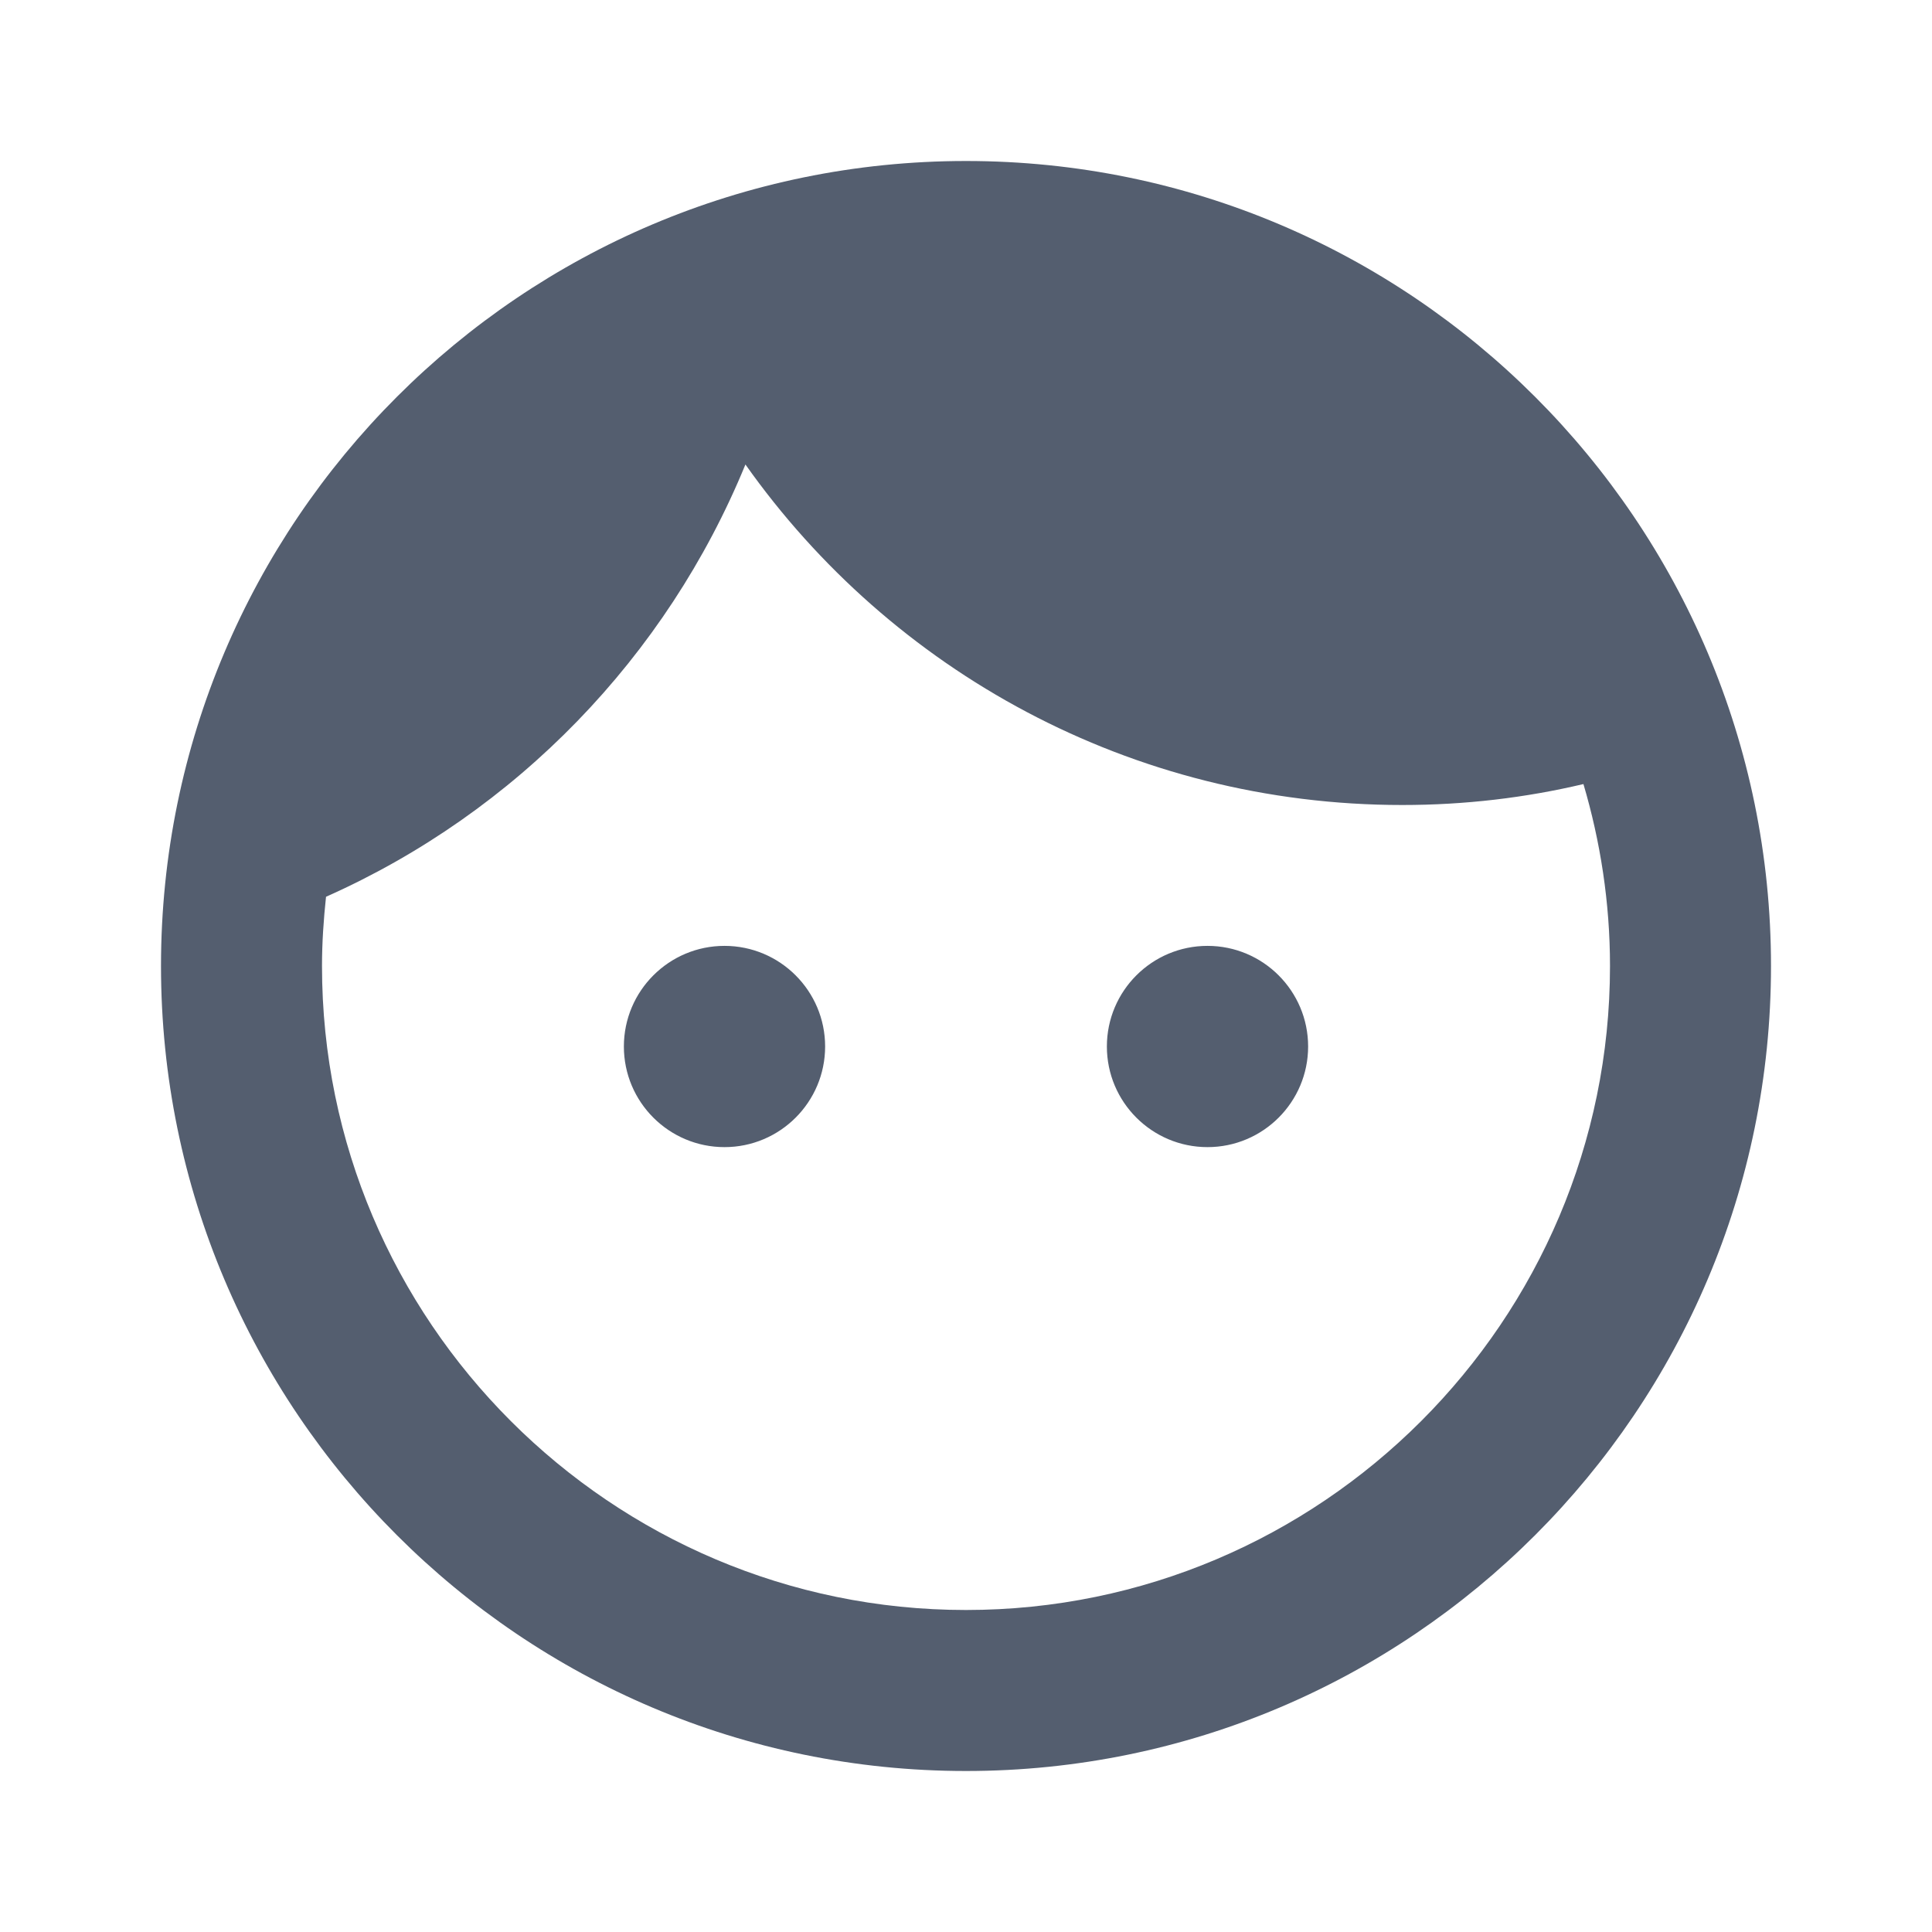
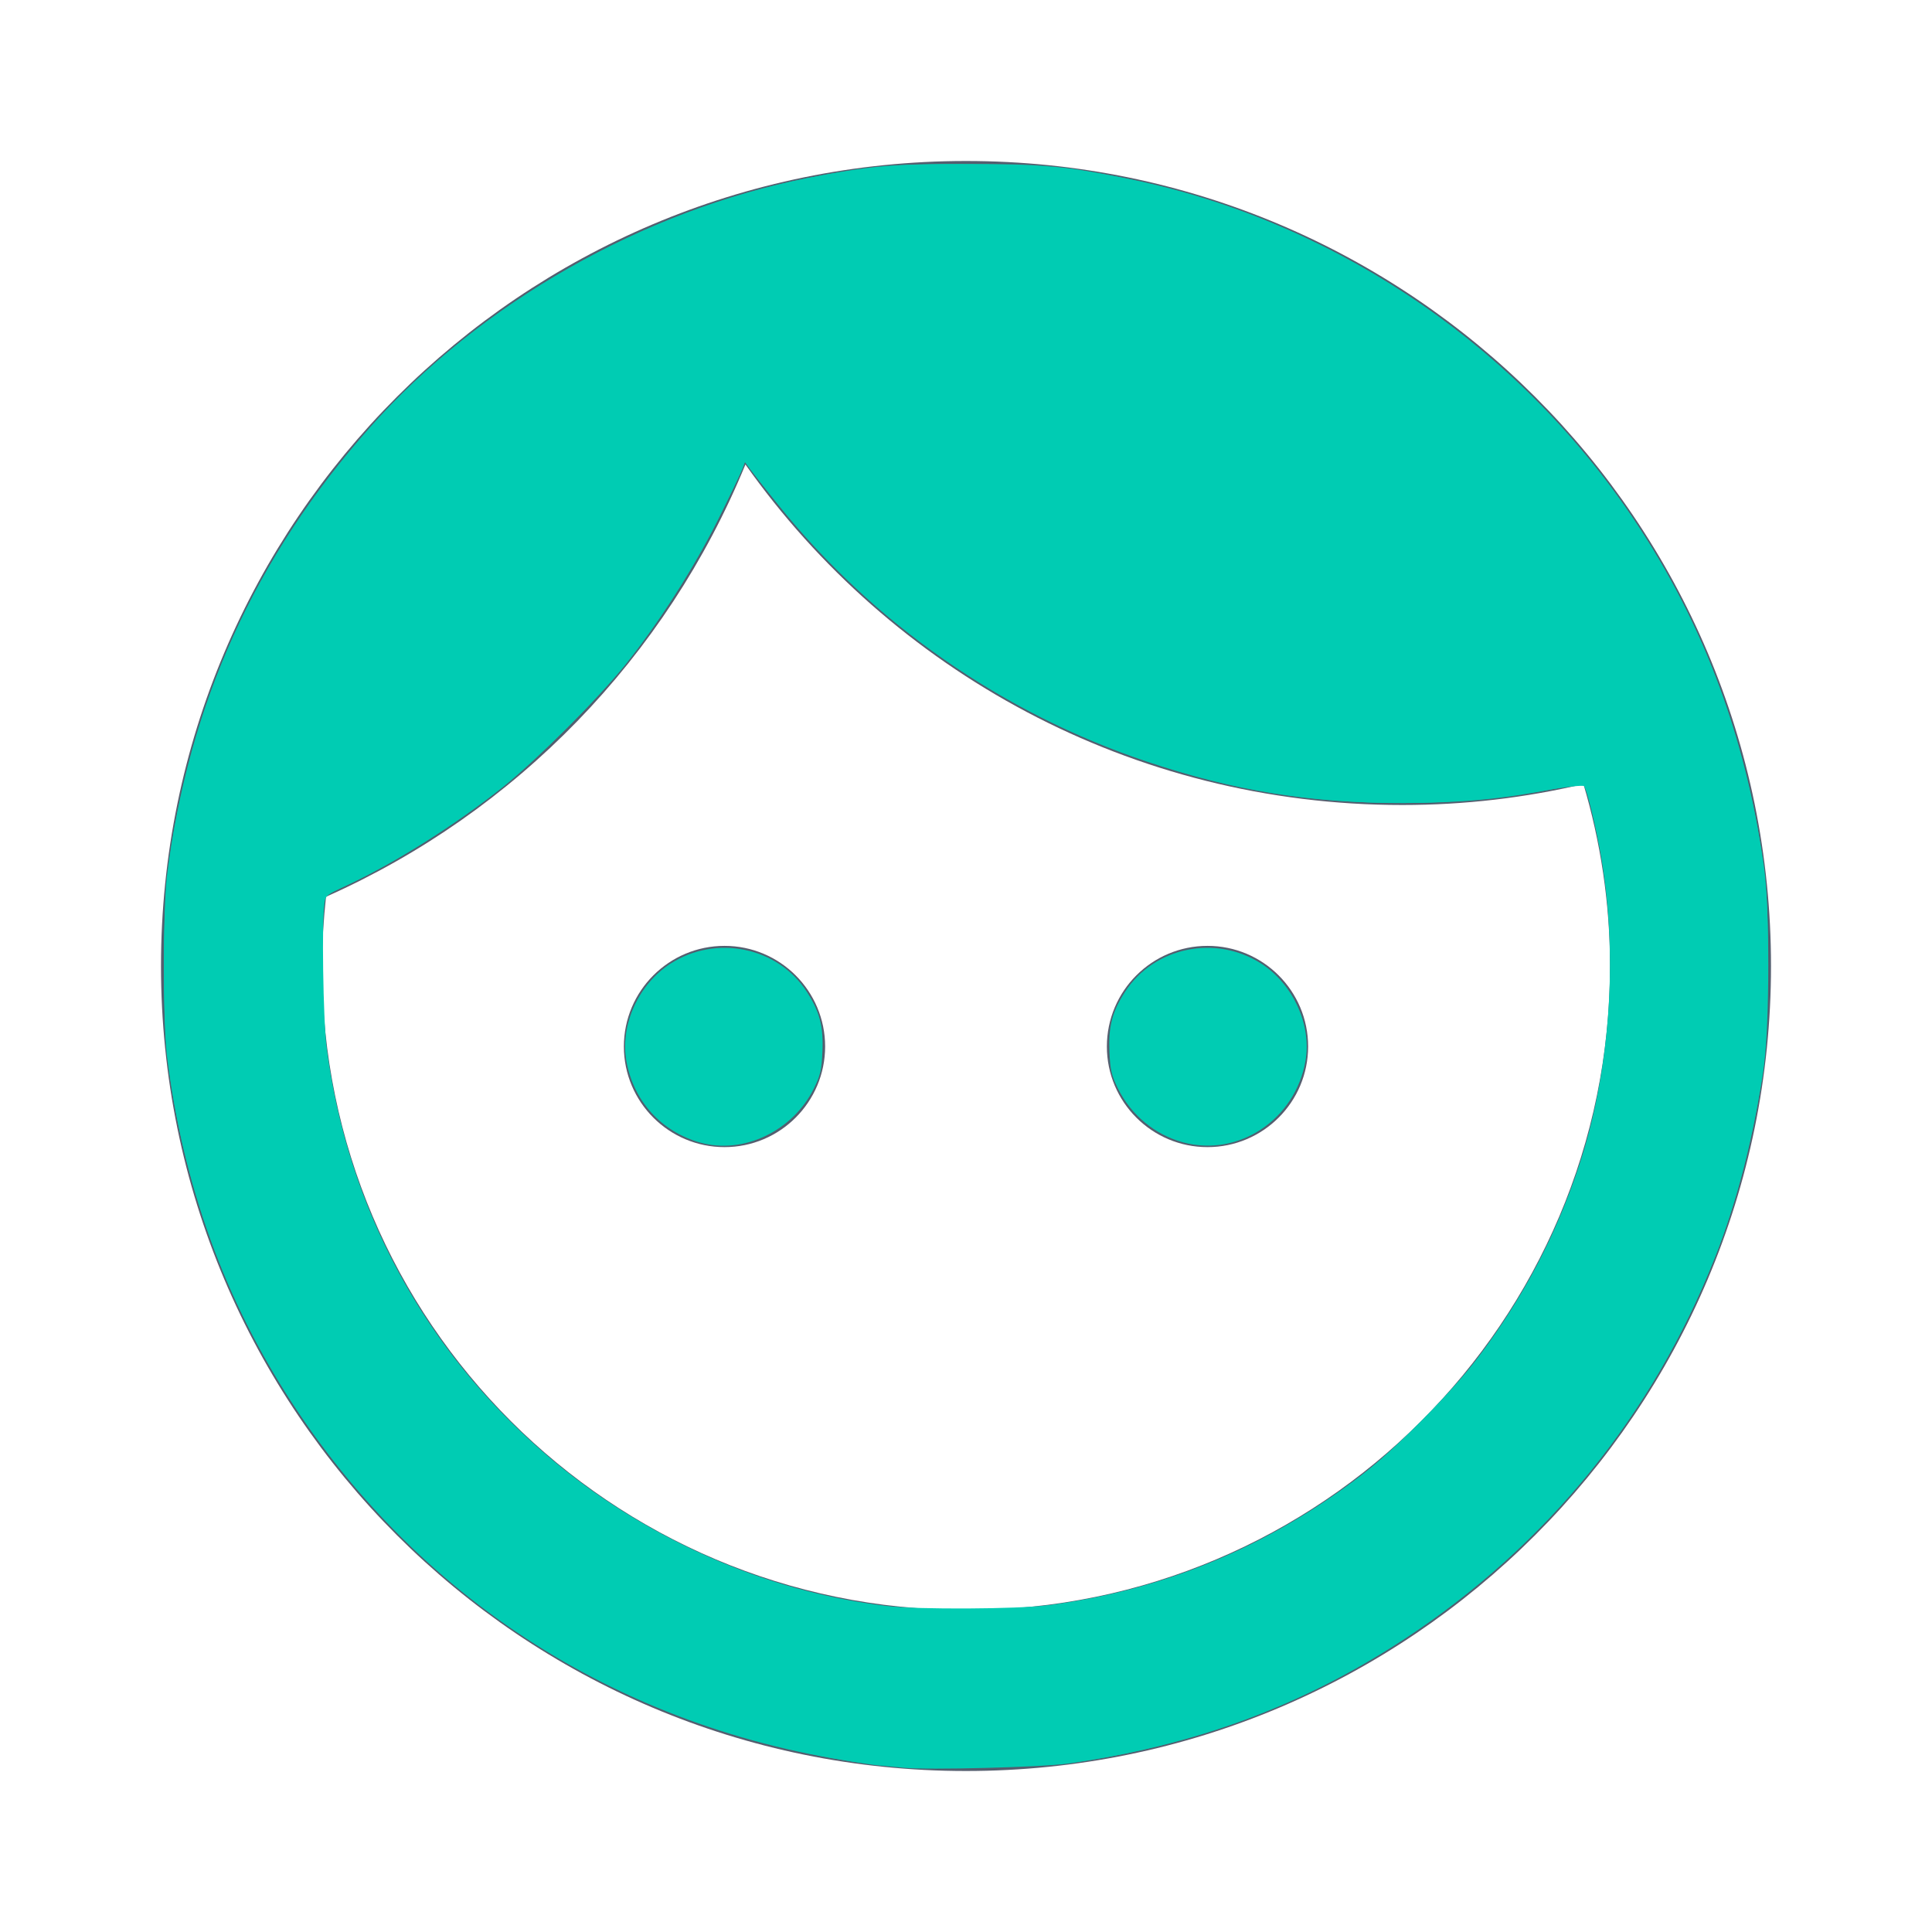
- <svg xmlns="http://www.w3.org/2000/svg" fill="#545e6f" height="24" viewBox="0 0 24 24" width="24">
-   <path d="M9 11.75c-.69 0-1.25.56-1.25 1.25s.56 1.25 1.25 1.25 1.25-.56 1.25-1.25-.56-1.25-1.25-1.25zm6 0c-.69 0-1.25.56-1.25 1.25s.56 1.25 1.25 1.25 1.25-.56 1.25-1.25-.56-1.25-1.25-1.25zM12 2C6.48 2 2 6.48 2 12s4.48 10 10 10 10-4.48 10-10S17.52 2 12 2zm0 18c-4.41 0-8-3.59-8-8 0-.29.02-.58.05-.86 2.36-1.05 4.23-2.98 5.21-5.37C11.07 8.33 14.05 10 17.42 10c.78 0 1.53-.09 2.25-.26.21.71.33 1.47.33 2.26 0 4.41-3.59 8-8 8z" />
-   <path d="M0 0h24v24H0z" fill="none" />
+ <svg xmlns="http://www.w3.org/2000/svg" fill="#545e6f" height="24" viewBox="0 0 24 24" width="24" version="1.1" id="svg9468">
+   <defs id="defs9472" />
+   <path d="M9 11.75c-.69 0-1.25.56-1.25 1.25s.56 1.25 1.25 1.25 1.25-.56 1.25-1.25-.56-1.25-1.25-1.25zm6 0c-.69 0-1.25.56-1.25 1.25s.56 1.25 1.25 1.25 1.25-.56 1.25-1.25-.56-1.25-1.25-1.25zM12 2C6.48 2 2 6.48 2 12s4.48 10 10 10 10-4.48 10-10S17.52 2 12 2zm0 18c-4.41 0-8-3.59-8-8 0-.29.02-.58.05-.86 2.36-1.05 4.23-2.98 5.21-5.37C11.07 8.33 14.05 10 17.42 10c.78 0 1.53-.09 2.25-.26.21.71.33 1.47.33 2.26 0 4.41-3.59 8-8 8z" id="path9464" />
+   <path d="M0 0h24v24H0z" fill="none" id="path9466" />
+   <path style="fill:#00ccb3;stroke-width:0.029" d="M 11.226,21.96 C 8.061,21.669 5.354,20.058 3.642,17.448 2.792,16.153 2.277,14.73 2.074,13.118 c -0.051,-0.402 -0.051,-1.834 0,-2.237 C 2.344,8.74 3.166,6.921 4.595,5.31 5.965,3.765 7.995,2.61 10.04,2.211 10.817,2.059 11.066,2.037 12,2.037 c 0.932,0 1.184,0.022 1.953,0.172 2.501,0.488 4.788,1.992 6.257,4.116 0.913,1.321 1.464,2.757 1.703,4.445 0.071,0.503 0.071,1.951 -4.5e-4,2.46 -0.123,0.875 -0.325,1.668 -0.608,2.388 -0.771,1.958 -2.094,3.585 -3.856,4.741 -1.264,0.829 -2.609,1.327 -4.188,1.549 -0.317,0.045 -1.724,0.081 -2.034,0.052 z m 1.705,-2.004 c 3.165,-0.37 5.796,-2.571 6.738,-5.635 0.344,-1.119 0.429,-2.469 0.229,-3.655 -0.052,-0.31 -0.178,-0.845 -0.21,-0.898 -0.019,-0.031 -0.093,-0.024 -0.393,0.034 C 18.652,9.928 18.15,9.974 17.434,9.975 16.273,9.976 15.338,9.826 14.251,9.462 12.452,8.861 10.845,7.74 9.656,6.257 9.502,6.064 9.348,5.868 9.313,5.821 L 9.25,5.735 9.216,5.835 C 9.196,5.89 9.059,6.178 8.911,6.474 8.615,7.063 8.177,7.747 7.768,8.258 7.442,8.665 6.654,9.453 6.251,9.774 5.661,10.244 4.926,10.707 4.311,10.996 l -0.274,0.129 -0.018,0.186 c -0.034,0.346 -0.02,1.269 0.025,1.635 0.271,2.199 1.383,4.126 3.155,5.463 1.112,0.839 2.447,1.377 3.833,1.545 0.449,0.054 1.44,0.055 1.898,0.002 z" id="path9954" />
+   <path style="fill:#00ccb3;stroke-width:0.029" d="M 8.703,14.195 C 8.216,14.06 7.869,13.677 7.781,13.18 c -0.079,-0.448 0.151,-0.954 0.548,-1.209 0.569,-0.365 1.334,-0.207 1.694,0.35 0.161,0.249 0.208,0.431 0.193,0.75 -0.01,0.223 -0.025,0.288 -0.106,0.451 -0.261,0.528 -0.875,0.821 -1.409,0.672 z" id="path9956" />
+   <path style="fill:#00ccb3;stroke-width:0.029" d="m 14.698,14.191 c -0.35,-0.094 -0.647,-0.339 -0.81,-0.668 -0.08,-0.162 -0.096,-0.227 -0.106,-0.451 -0.014,-0.319 0.032,-0.501 0.193,-0.75 0.36,-0.557 1.125,-0.716 1.692,-0.352 0.397,0.255 0.629,0.764 0.55,1.21 -0.128,0.729 -0.831,1.196 -1.52,1.011 z" id="path9958" />
+   <path style="fill:#000000;stroke-width:0.029;stroke:#00ccb3;stroke-opacity:1;fill-opacity:0" d="M 10.839,21.907 C 8.081,21.516 5.818,20.241 4.164,18.146 3.149,16.861 2.439,15.256 2.166,13.632 2.077,13.1 2.052,12.749 2.051,12.014 2.05,11.028 2.111,10.5 2.325,9.624 2.761,7.846 3.676,6.237 5.001,4.917 6.6,3.325 8.844,2.272 11.051,2.077 c 0.525,-0.046 1.92,-0.02 2.326,0.044 1.083,0.171 1.992,0.447 2.895,0.879 2.464,1.179 4.352,3.318 5.185,5.874 0.251,0.77 0.408,1.508 0.469,2.208 0.043,0.488 0.014,1.901 -0.046,2.28 -0.125,0.786 -0.339,1.61 -0.575,2.21 -0.915,2.333 -2.614,4.202 -4.846,5.333 -0.964,0.488 -1.989,0.809 -3.118,0.975 -0.431,0.063 -2.118,0.082 -2.502,0.027 z m 2.175,-1.95 c 1.448,-0.19 2.716,-0.715 3.904,-1.616 0.404,-0.306 1.152,-1.063 1.465,-1.481 0.562,-0.751 0.956,-1.499 1.243,-2.363 0.385,-1.156 0.491,-2.581 0.285,-3.817 -0.068,-0.409 -0.184,-0.887 -0.225,-0.927 -0.018,-0.018 -0.223,0.005 -0.567,0.063 C 17.689,10.056 16.255,9.998 14.939,9.649 13.475,9.259 12.211,8.61 11.039,7.644 10.525,7.221 9.749,6.388 9.312,5.789 l -0.06,-0.083 -0.029,0.077 C 9.155,5.959 8.699,6.844 8.545,7.097 7.994,8.004 7.482,8.628 6.681,9.368 5.995,10.002 5.064,10.631 4.269,10.999 c -0.207,0.096 -0.235,0.118 -0.251,0.199 -0.038,0.188 -0.019,1.48 0.026,1.825 0.261,1.994 1.213,3.756 2.74,5.067 1.187,1.02 2.738,1.708 4.227,1.876 0.394,0.044 1.636,0.038 2.002,-0.01 z" id="path9968" />
</svg>
